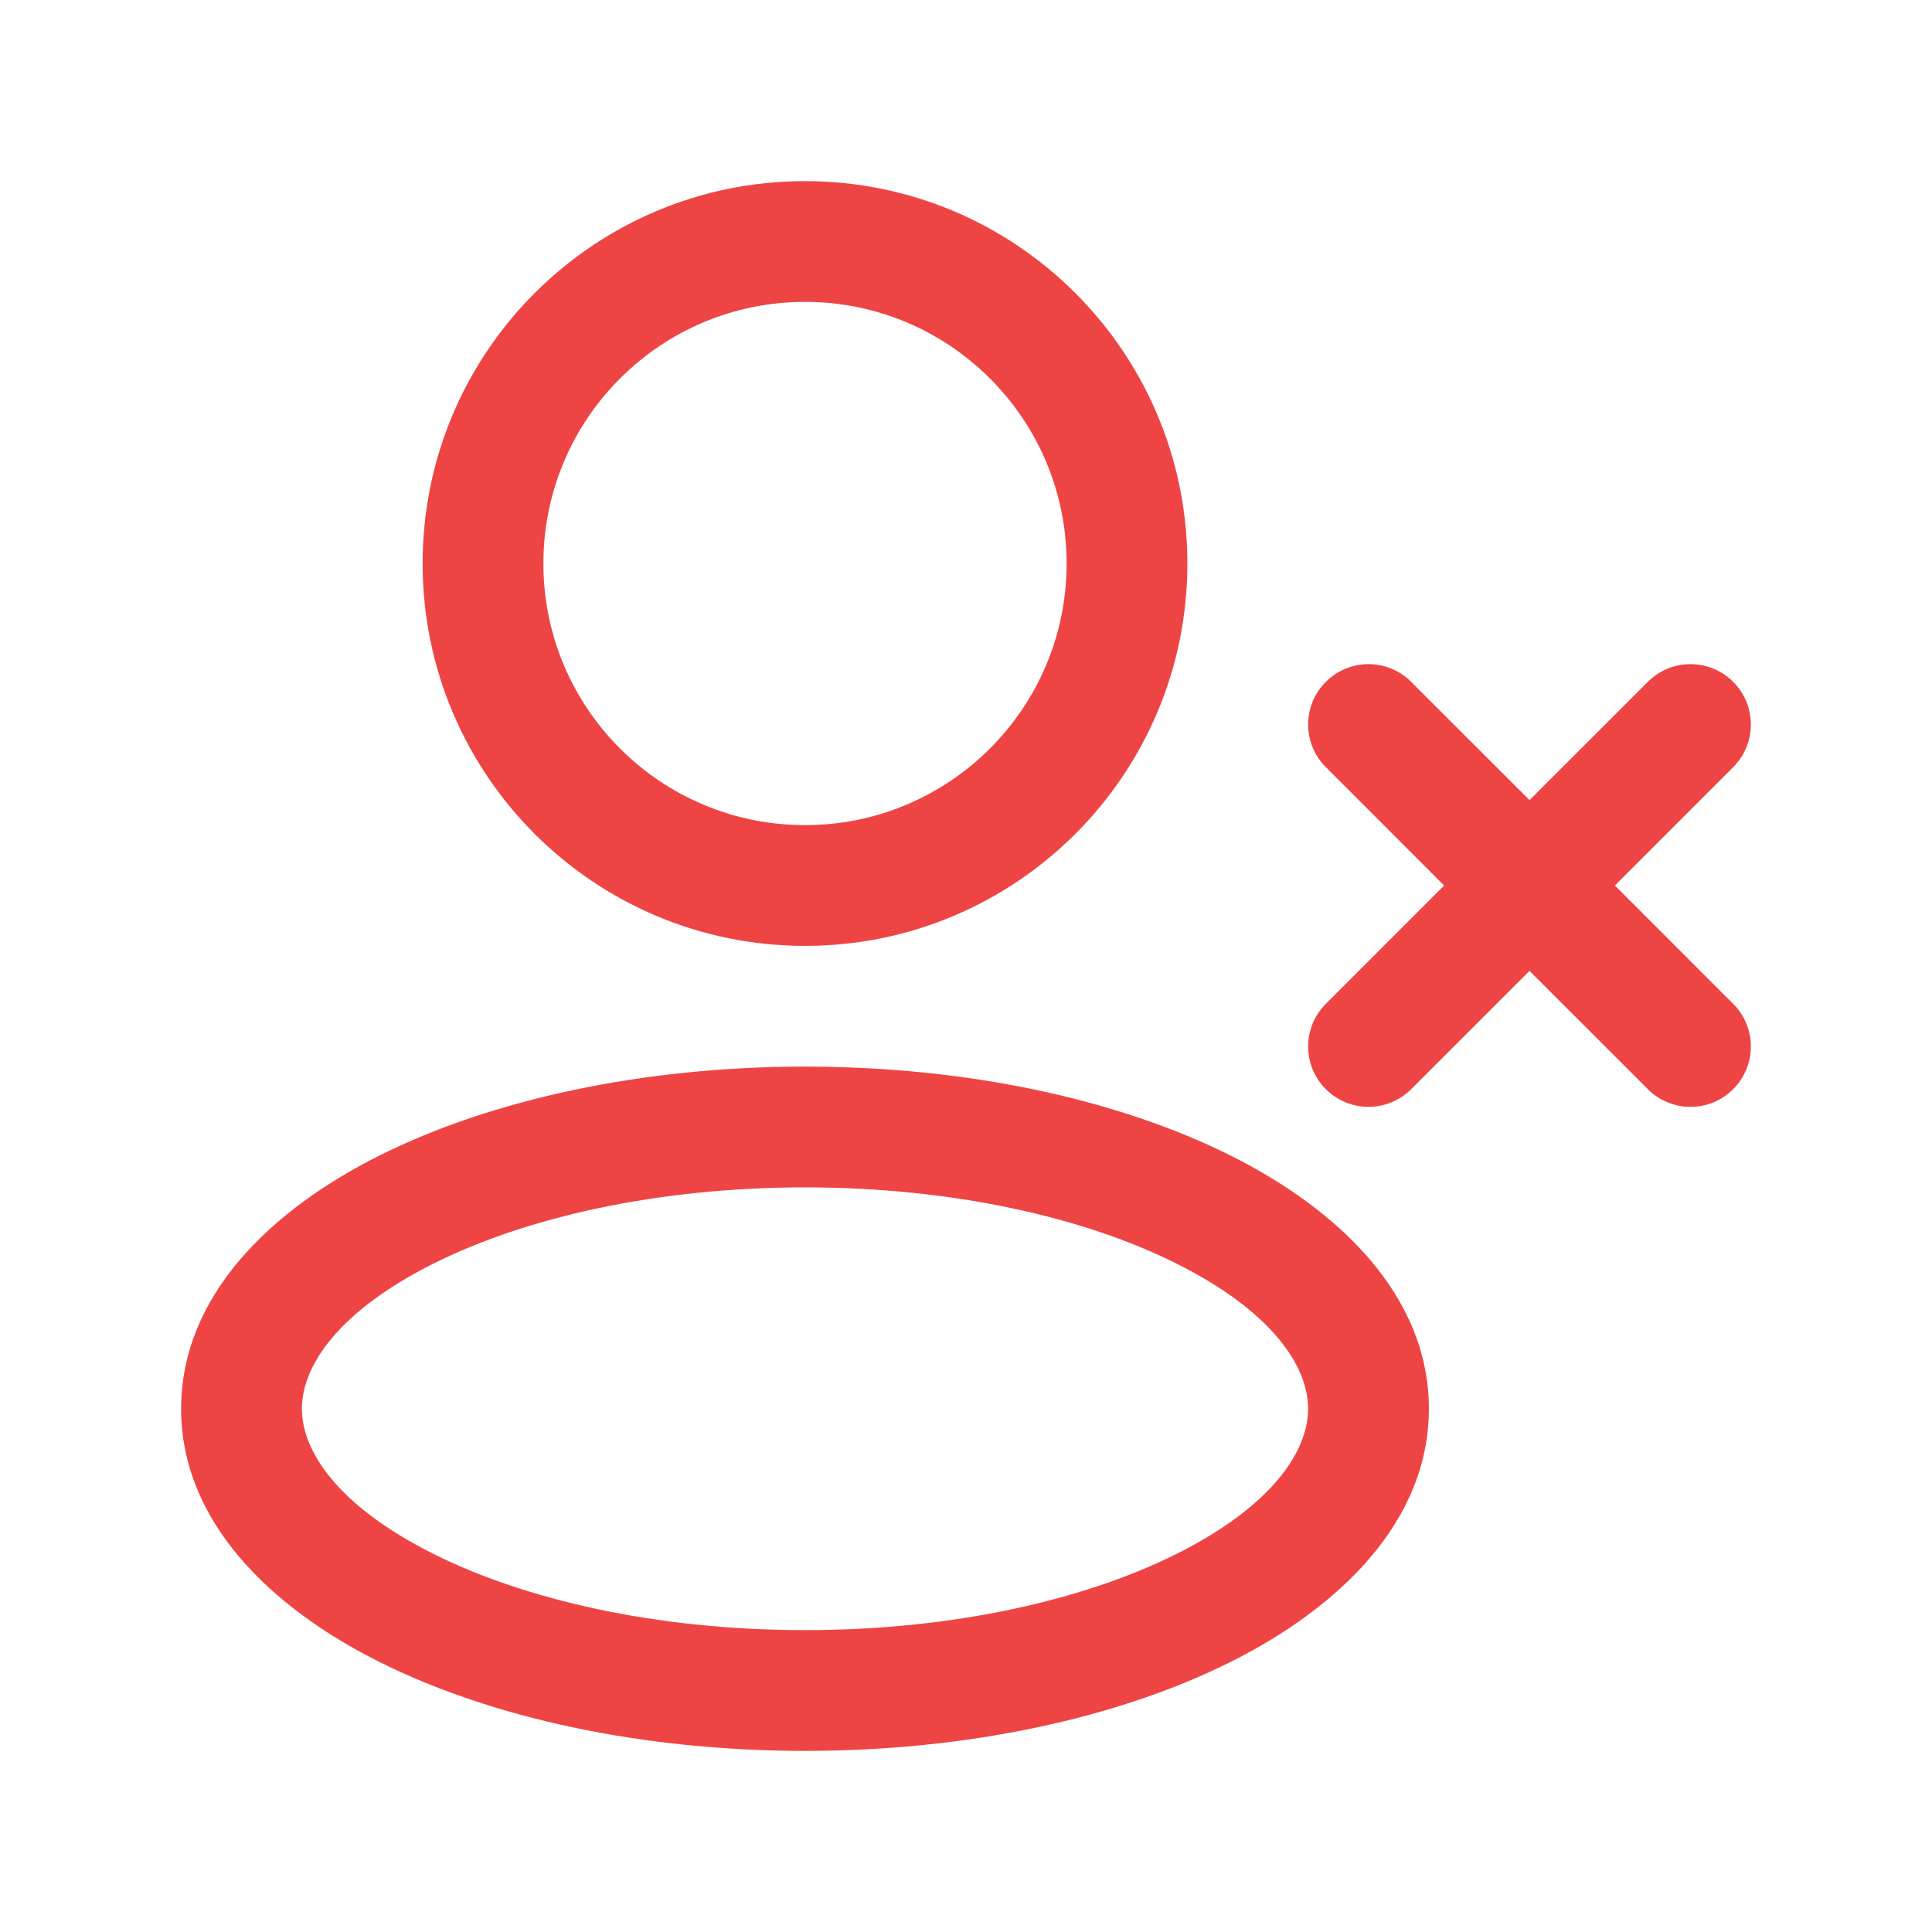
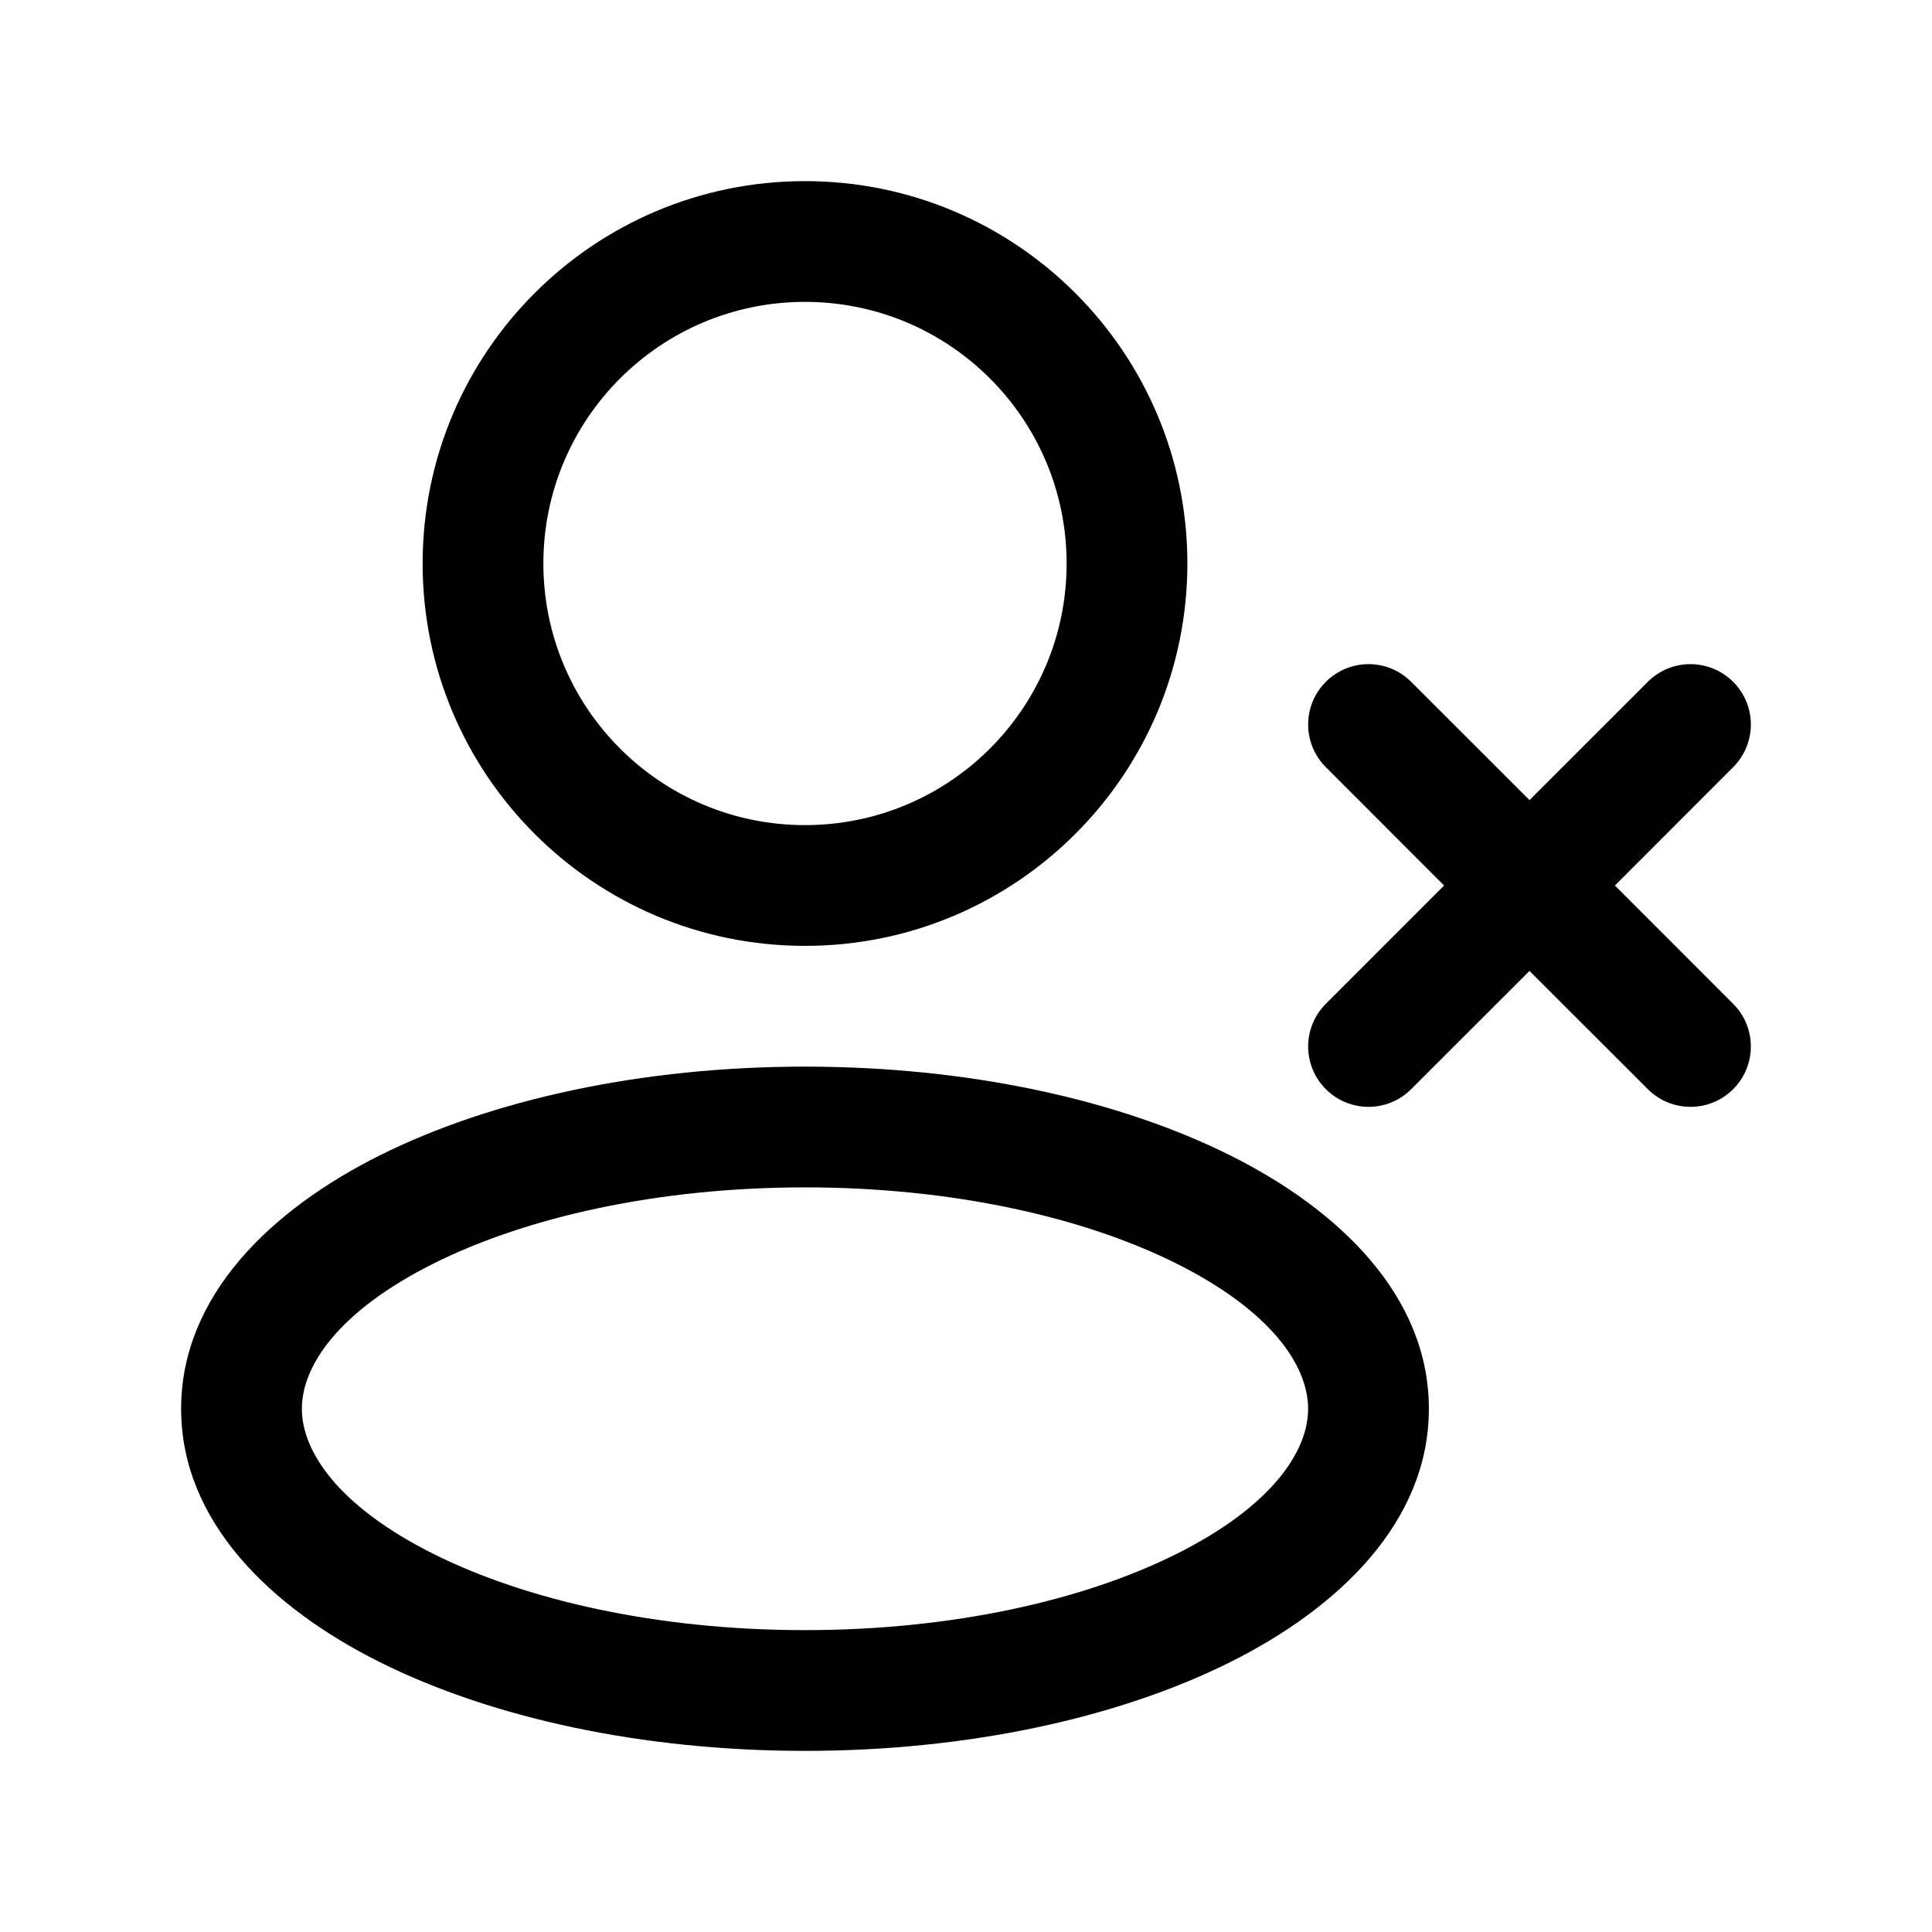
<svg xmlns="http://www.w3.org/2000/svg" width="20" height="20" viewBox="0 0 24 24" fill="none">
-   <path fill-rule="evenodd" clip-rule="evenodd" d="M5.386 15.696C4.199 16.29 3.75 16.971 3.75 17.5C3.75 18.029 4.199 18.71 5.386 19.304C6.528 19.875 8.158 20.25 10 20.25C11.842 20.25 13.472 19.875 14.614 19.304C15.801 18.71 16.25 18.029 16.25 17.5C16.25 16.971 15.801 16.29 14.614 15.696C13.472 15.125 11.842 14.75 10 14.75C8.158 14.75 6.528 15.125 5.386 15.696ZM4.715 14.354C6.106 13.659 7.976 13.25 10 13.25C12.024 13.25 13.894 13.659 15.285 14.354C16.632 15.027 17.75 16.096 17.75 17.5C17.75 18.904 16.632 19.973 15.285 20.646C13.894 21.341 12.024 21.75 10 21.75C7.976 21.75 6.106 21.341 4.715 20.646C3.368 19.973 2.25 18.904 2.25 17.5C2.25 16.096 3.368 15.027 4.715 14.354Z" fill="#ef4444" />
-   <path fill-rule="evenodd" clip-rule="evenodd" d="M10 3.75C8.205 3.75 6.75 5.205 6.75 7C6.75 8.795 8.205 10.25 10 10.25C11.795 10.25 13.25 8.795 13.25 7C13.25 5.205 11.795 3.75 10 3.75ZM5.25 7C5.25 4.377 7.377 2.25 10 2.25C12.623 2.25 14.75 4.377 14.75 7C14.75 9.623 12.623 11.75 10 11.75C7.377 11.75 5.25 9.623 5.25 7Z" fill="#ef4444" />
-   <path fill-rule="evenodd" clip-rule="evenodd" d="M16.47 8.47C16.763 8.177 17.237 8.177 17.53 8.47L19 9.939L20.47 8.47C20.763 8.177 21.237 8.177 21.53 8.47C21.823 8.763 21.823 9.237 21.53 9.53L20.061 11L21.53 12.47C21.823 12.763 21.823 13.237 21.53 13.53C21.237 13.823 20.763 13.823 20.47 13.53L19 12.061L17.53 13.53C17.237 13.823 16.763 13.823 16.47 13.53C16.177 13.237 16.177 12.763 16.47 12.47L17.939 11L16.47 9.53C16.177 9.237 16.177 8.763 16.47 8.47Z" fill="#ef4444" />
+   <path fill-rule="evenodd" clip-rule="evenodd" d="M5.386 15.696C4.199 16.29 3.75 16.971 3.75 17.5C3.75 18.029 4.199 18.71 5.386 19.304C6.528 19.875 8.158 20.25 10 20.25C11.842 20.25 13.472 19.875 14.614 19.304C15.801 18.71 16.25 18.029 16.25 17.5C16.25 16.971 15.801 16.29 14.614 15.696C13.472 15.125 11.842 14.75 10 14.75C8.158 14.75 6.528 15.125 5.386 15.696ZM4.715 14.354C6.106 13.659 7.976 13.25 10 13.25C12.024 13.25 13.894 13.659 15.285 14.354C16.632 15.027 17.75 16.096 17.75 17.5C17.75 18.904 16.632 19.973 15.285 20.646C13.894 21.341 12.024 21.75 10 21.75C7.976 21.75 6.106 21.341 4.715 20.646C3.368 19.973 2.25 18.904 2.25 17.5C2.25 16.096 3.368 15.027 4.715 14.354Z" fill="currentColor" />
+   <path fill-rule="evenodd" clip-rule="evenodd" d="M10 3.75C8.205 3.75 6.75 5.205 6.75 7C6.75 8.795 8.205 10.25 10 10.25C11.795 10.25 13.25 8.795 13.25 7C13.25 5.205 11.795 3.75 10 3.75ZM5.25 7C5.25 4.377 7.377 2.25 10 2.25C12.623 2.25 14.75 4.377 14.75 7C14.75 9.623 12.623 11.75 10 11.75C7.377 11.75 5.25 9.623 5.25 7Z" fill="currentColor" />
+   <path fill-rule="evenodd" clip-rule="evenodd" d="M16.47 8.47C16.763 8.177 17.237 8.177 17.53 8.47L19 9.939L20.47 8.47C20.763 8.177 21.237 8.177 21.53 8.47C21.823 8.763 21.823 9.237 21.53 9.53L20.061 11L21.53 12.47C21.823 12.763 21.823 13.237 21.53 13.53C21.237 13.823 20.763 13.823 20.47 13.53L19 12.061L17.53 13.53C17.237 13.823 16.763 13.823 16.47 13.53C16.177 13.237 16.177 12.763 16.47 12.47L17.939 11L16.47 9.53C16.177 9.237 16.177 8.763 16.47 8.47Z" fill="currentColor" />
</svg>
